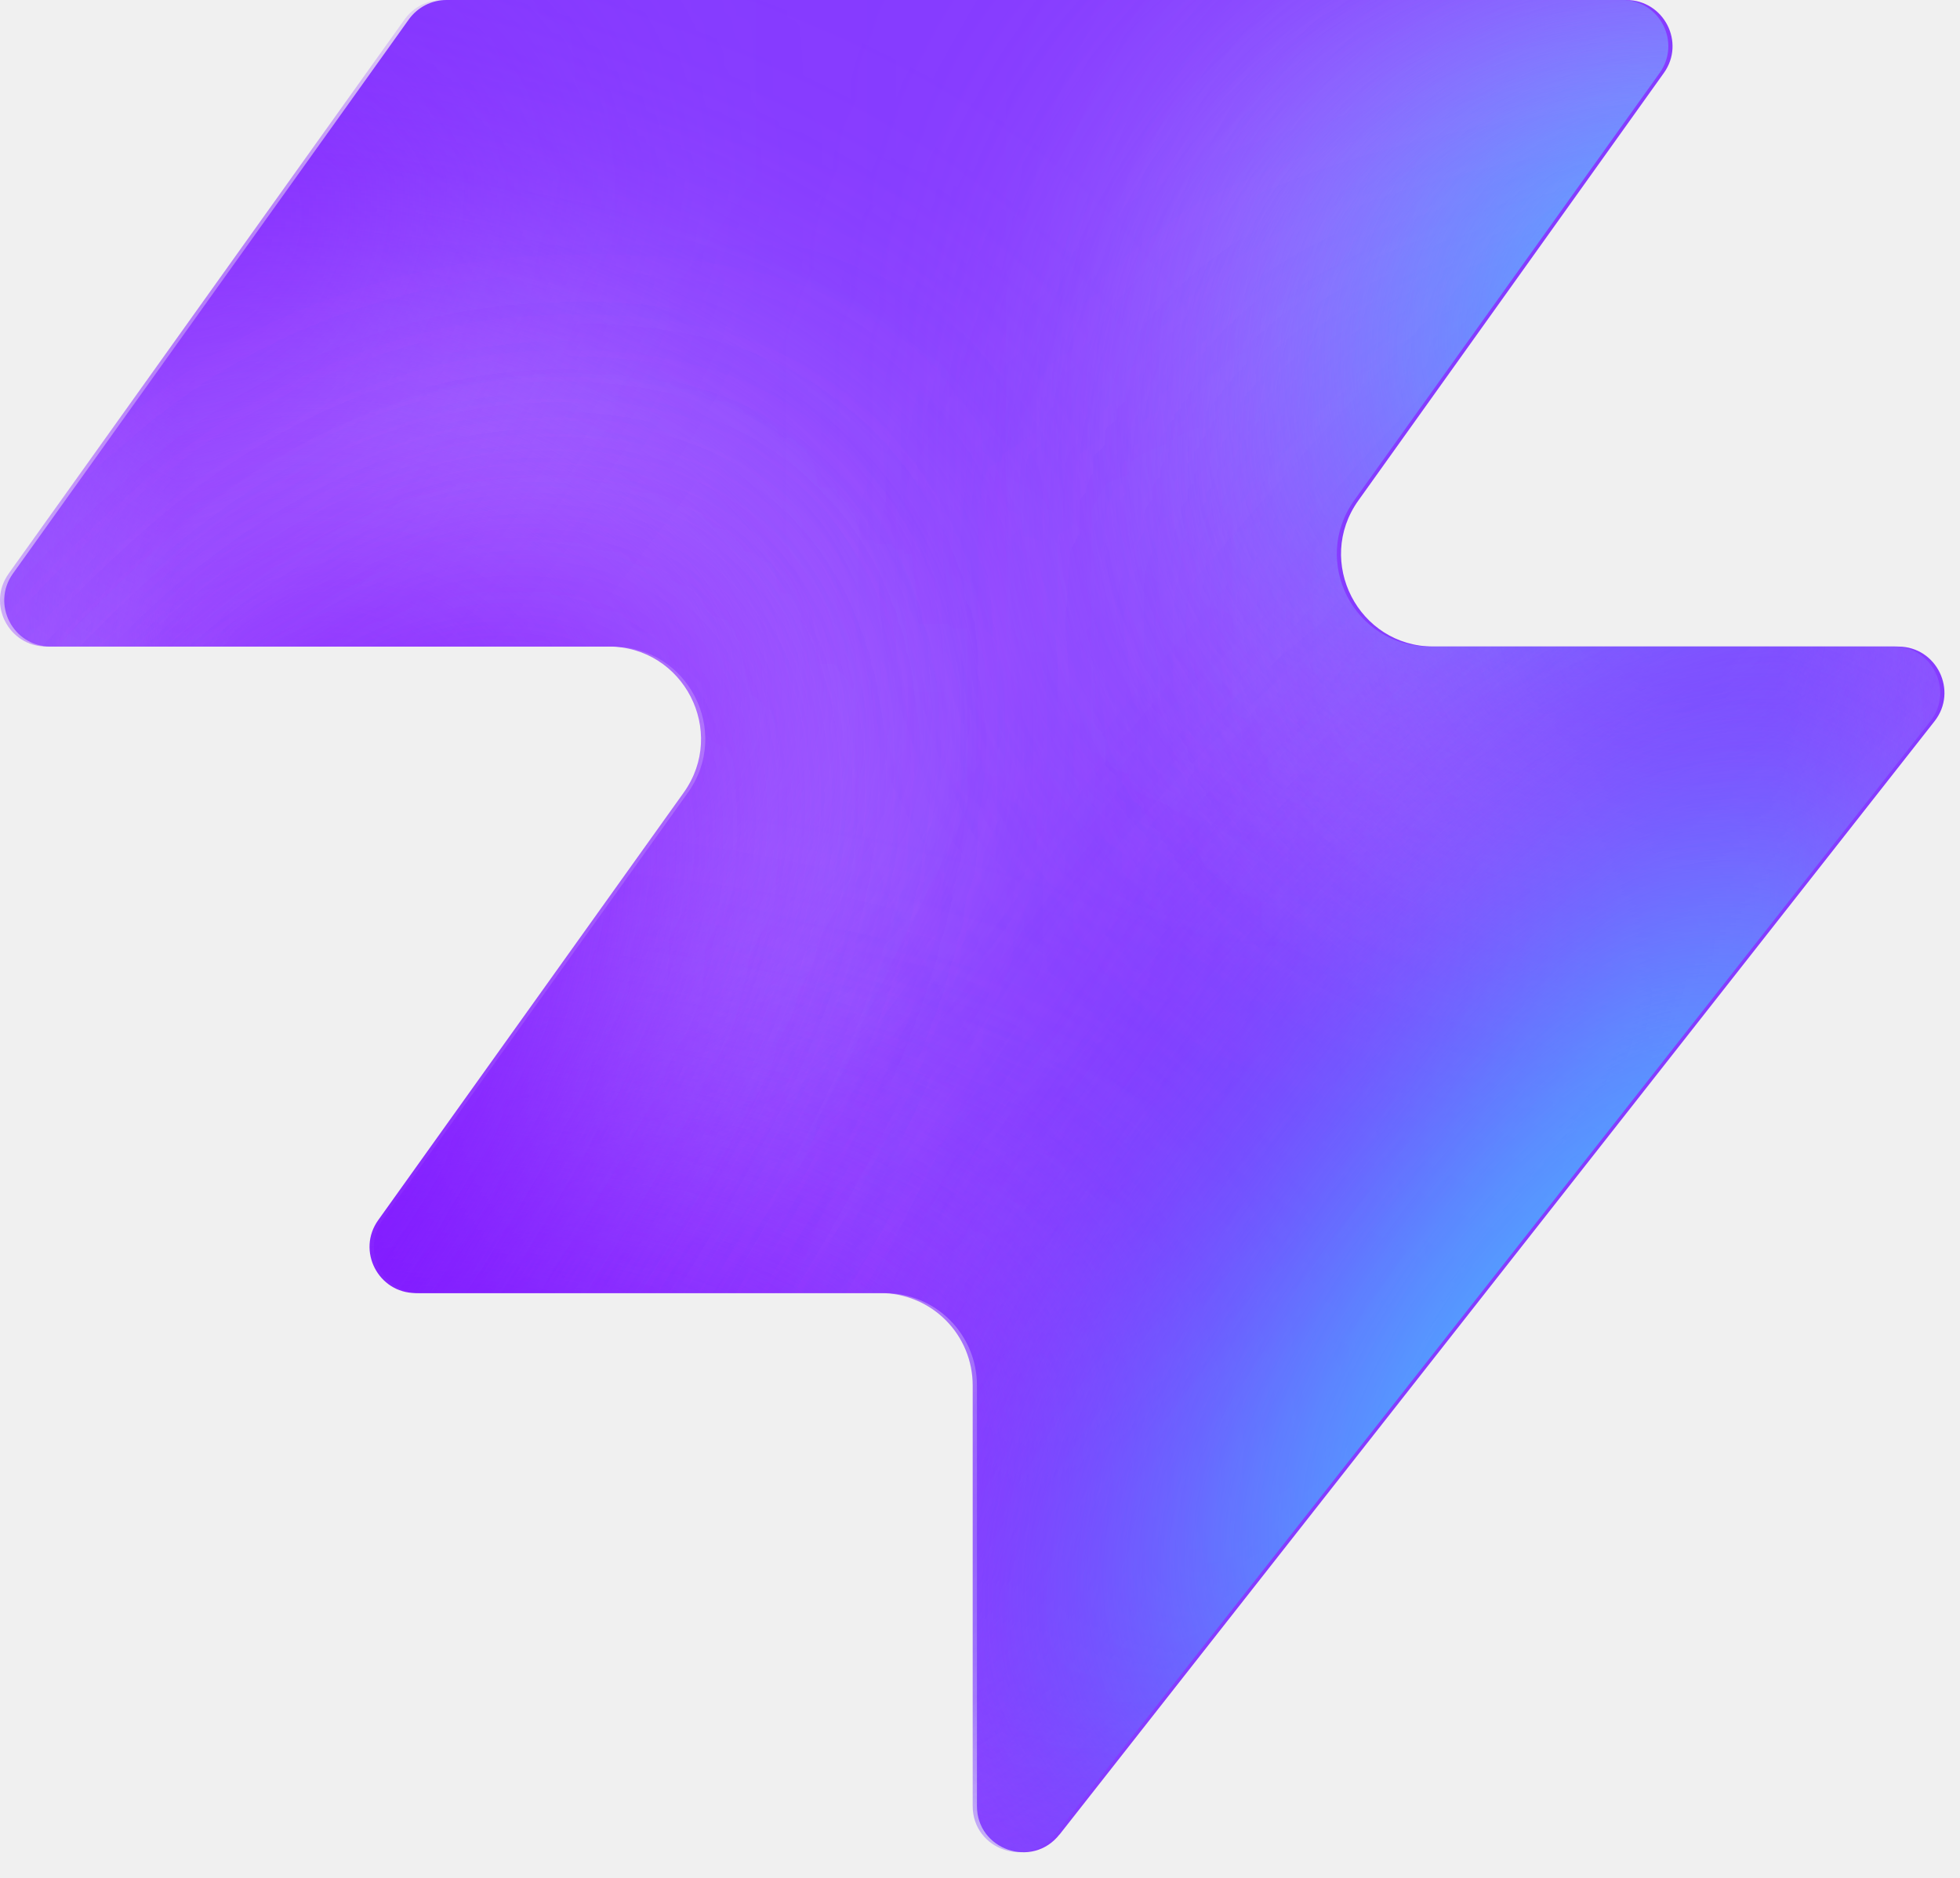
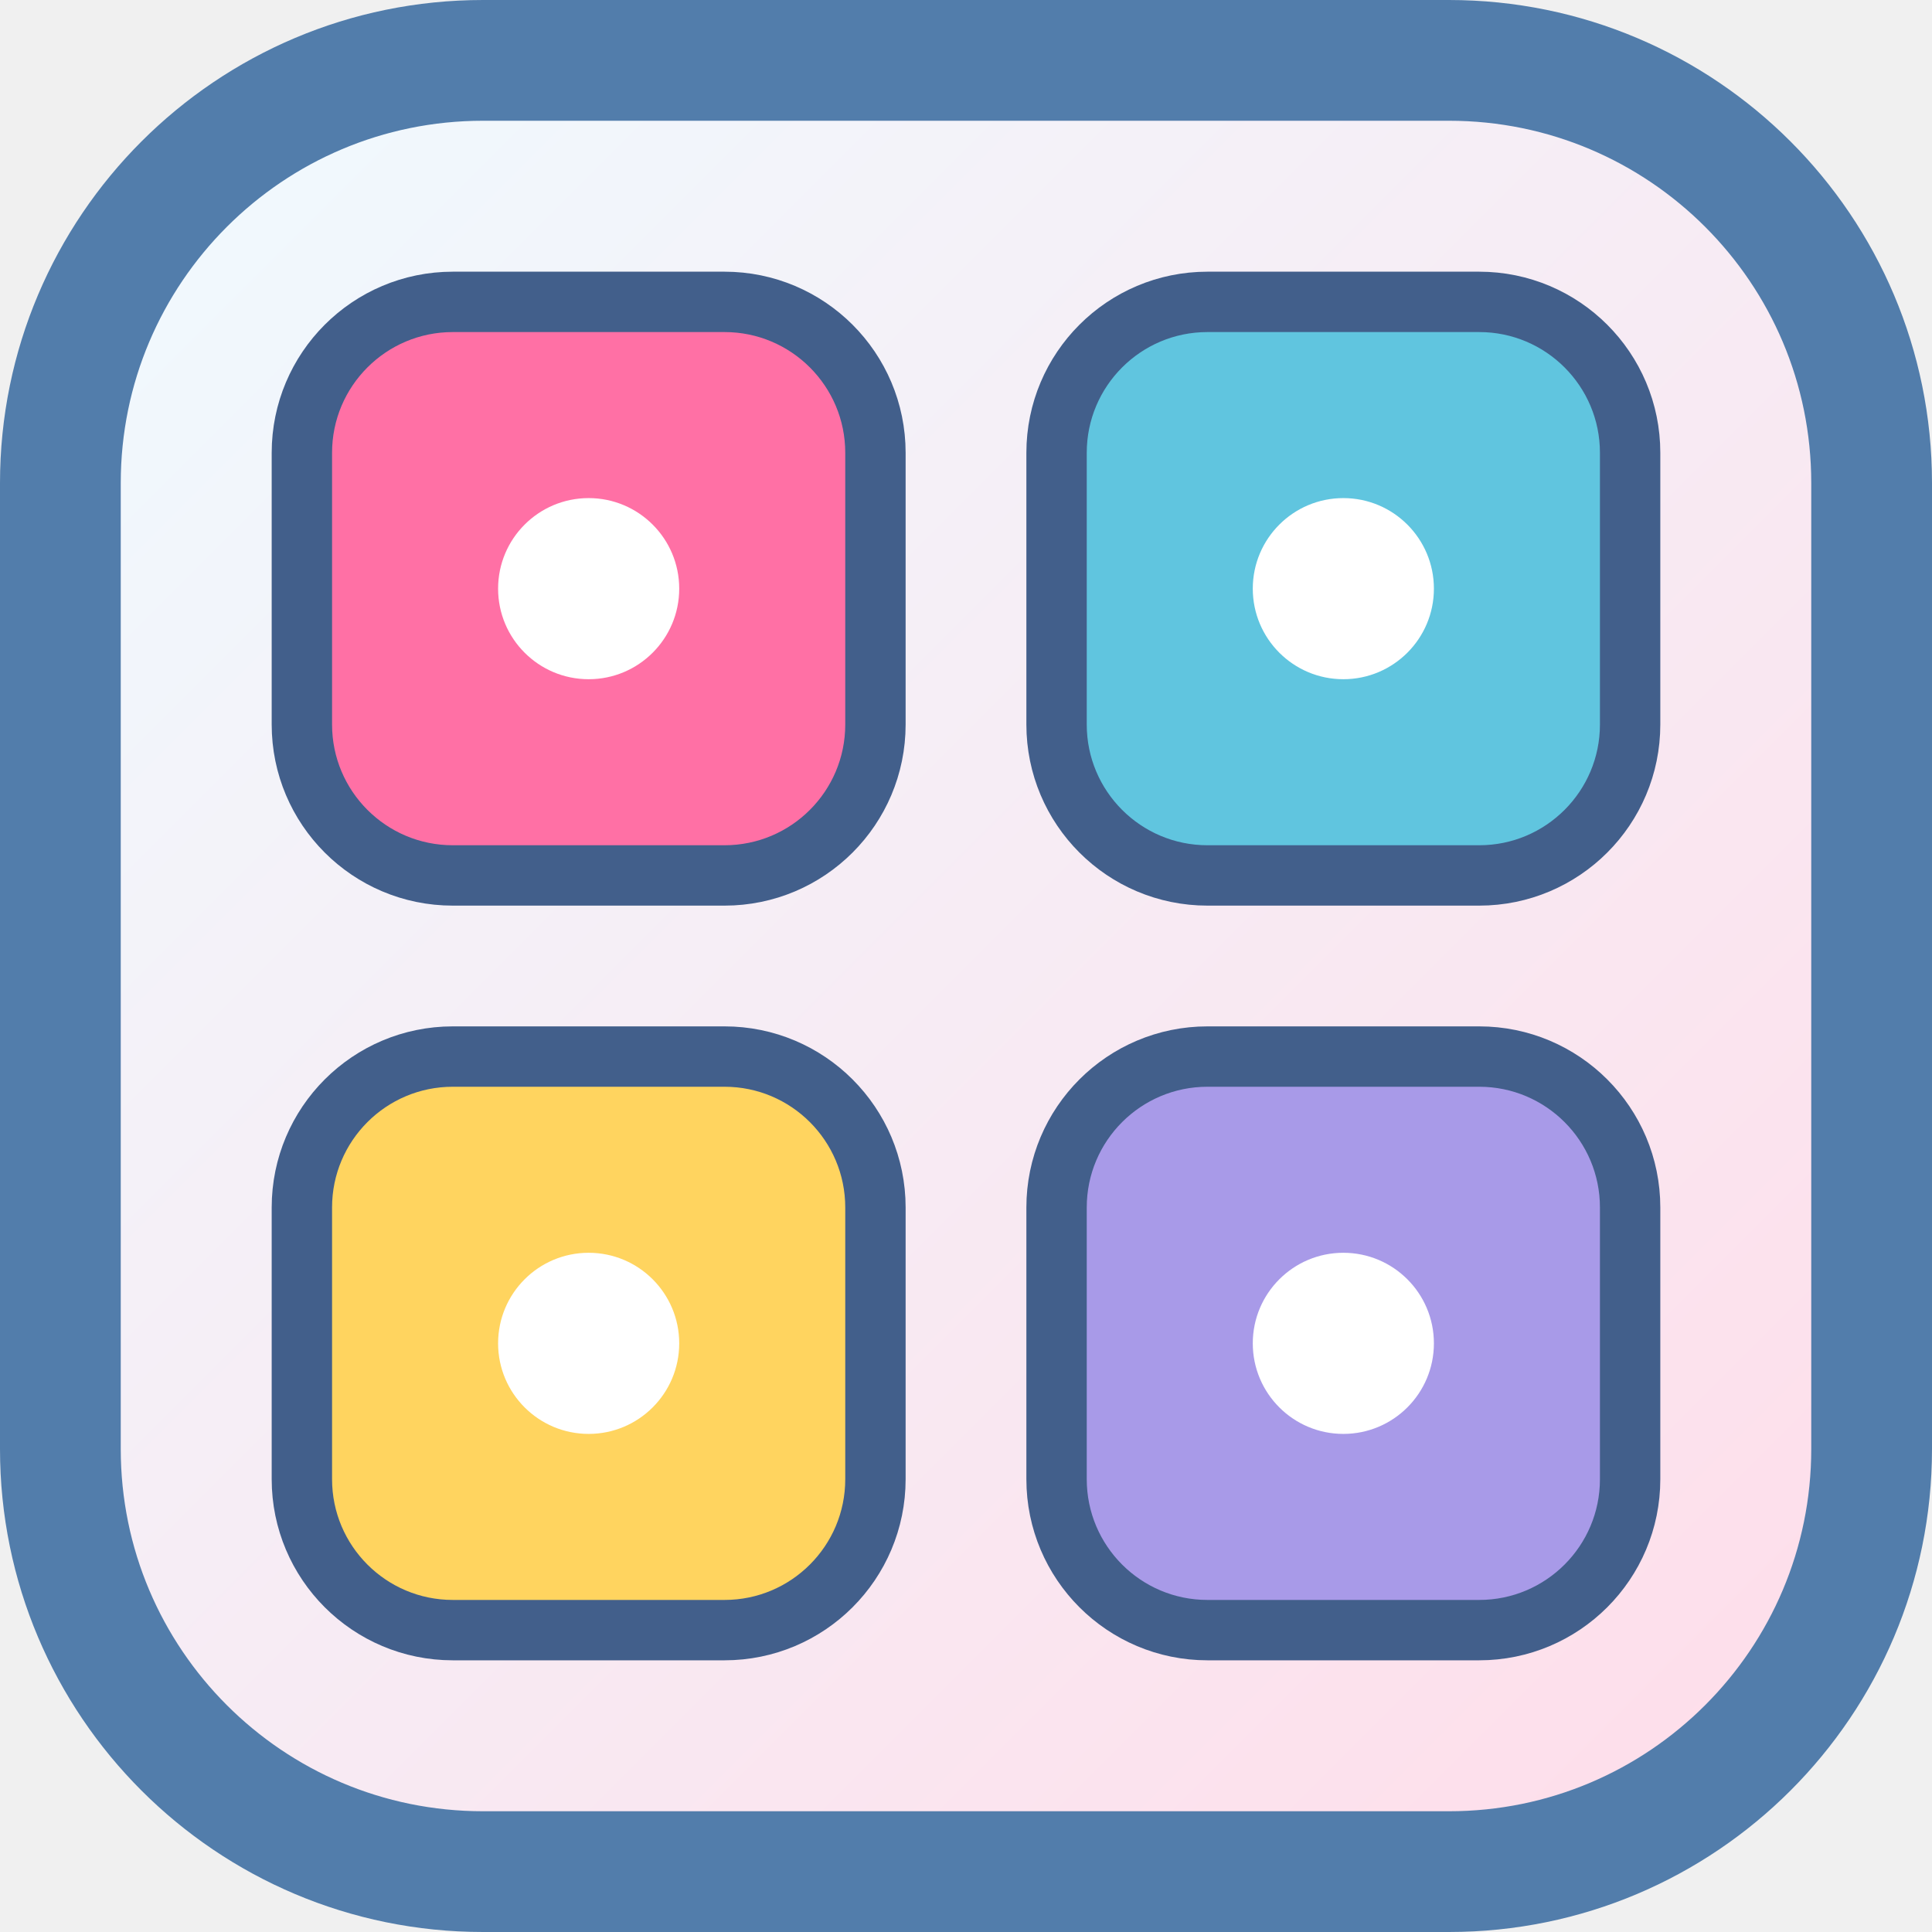
- <svg xmlns="http://www.w3.org/2000/svg" width="48" height="46" fill="none" viewBox="0 0 48 46">
-   <path fill="#863bff" d="M25.946 44.938c-.664.845-2.021.375-2.021-.698V33.937a2.26 2.26 0 0 0-2.262-2.262H10.287c-.92 0-1.456-1.04-.92-1.788l7.48-10.471c1.07-1.497 0-3.578-1.842-3.578H1.237c-.92 0-1.456-1.04-.92-1.788L10.013.474c.214-.297.556-.474.92-.474h28.894c.92 0 1.456 1.04.92 1.788l-7.48 10.471c-1.07 1.498 0 3.579 1.842 3.579h11.377c.943 0 1.473 1.088.89 1.83L25.947 44.94z" style="fill:#863bff;fill:color(display-p3 .525 .23 1);fill-opacity:1" />
-   <mask id="a" width="48" height="46" x="0" y="0" maskUnits="userSpaceOnUse" style="mask-type:alpha">
-     <path fill="#000" d="M25.842 44.938c-.664.844-2.021.375-2.021-.698V33.937a2.26 2.26 0 0 0-2.262-2.262H10.183c-.92 0-1.456-1.04-.92-1.788l7.48-10.471c1.07-1.498 0-3.579-1.842-3.579H1.133c-.92 0-1.456-1.04-.92-1.787L9.91.473c.214-.297.556-.474.92-.474h28.894c.92 0 1.456 1.04.92 1.788l-7.48 10.471c-1.07 1.498 0 3.578 1.842 3.578h11.377c.943 0 1.473 1.088.89 1.832L25.843 44.94z" style="fill:#000;fill-opacity:1" />
-   </mask>
-   <g mask="url(#a)">
-     <g filter="url(#b)">
-       <ellipse cx="5.508" cy="14.704" fill="#ede6ff" rx="5.508" ry="14.704" style="fill:#ede6ff;fill:color(display-p3 .927 .903 1);fill-opacity:1" transform="matrix(.00324 1 1 -.00324 -4.47 31.516)" />
-     </g>
-     <g filter="url(#c)">
-       <ellipse cx="10.399" cy="29.851" fill="#ede6ff" rx="10.399" ry="29.851" style="fill:#ede6ff;fill:color(display-p3 .927 .903 1);fill-opacity:1" transform="matrix(.00324 1 1 -.00324 -39.328 7.883)" />
-     </g>
-     <g filter="url(#d)">
-       <ellipse cx="5.508" cy="30.487" fill="#7e14ff" rx="5.508" ry="30.487" style="fill:#7e14ff;fill:color(display-p3 .492 .077 1);fill-opacity:1" transform="rotate(89.814 -25.913 -14.639)scale(1 -1)" />
-     </g>
-     <g filter="url(#e)">
-       <ellipse cx="5.508" cy="30.599" fill="#7e14ff" rx="5.508" ry="30.599" style="fill:#7e14ff;fill:color(display-p3 .492 .077 1);fill-opacity:1" transform="rotate(89.814 -32.644 -3.334)scale(1 -1)" />
-     </g>
-     <g filter="url(#f)">
-       <ellipse cx="5.508" cy="30.599" fill="#7e14ff" rx="5.508" ry="30.599" style="fill:#7e14ff;fill:color(display-p3 .492 .077 1);fill-opacity:1" transform="matrix(.00324 1 1 -.00324 -34.34 30.47)" />
-     </g>
-     <g filter="url(#g)">
-       <ellipse cx="14.072" cy="22.078" fill="#ede6ff" rx="14.072" ry="22.078" style="fill:#ede6ff;fill:color(display-p3 .927 .903 1);fill-opacity:1" transform="rotate(93.35 24.506 48.493)scale(-1 1)" />
-     </g>
-     <g filter="url(#h)">
-       <ellipse cx="3.47" cy="21.501" fill="#7e14ff" rx="3.47" ry="21.501" style="fill:#7e14ff;fill:color(display-p3 .492 .077 1);fill-opacity:1" transform="rotate(89.009 28.708 47.59)scale(-1 1)" />
-     </g>
-     <g filter="url(#i)">
-       <ellipse cx="3.47" cy="21.501" fill="#7e14ff" rx="3.47" ry="21.501" style="fill:#7e14ff;fill:color(display-p3 .492 .077 1);fill-opacity:1" transform="rotate(89.009 28.708 47.59)scale(-1 1)" />
-     </g>
-     <g filter="url(#j)">
-       <ellipse cx=".387" cy="8.972" fill="#7e14ff" rx="4.407" ry="29.108" style="fill:#7e14ff;fill:color(display-p3 .492 .077 1);fill-opacity:1" transform="rotate(39.51 .387 8.972)" />
-     </g>
-     <g filter="url(#k)">
-       <ellipse cx="47.523" cy="-6.092" fill="#7e14ff" rx="4.407" ry="29.108" style="fill:#7e14ff;fill:color(display-p3 .492 .077 1);fill-opacity:1" transform="rotate(37.892 47.523 -6.092)" />
-     </g>
-     <g filter="url(#l)">
-       <ellipse cx="41.412" cy="6.333" fill="#47bfff" rx="5.971" ry="9.665" style="fill:#47bfff;fill:color(display-p3 .28 .748 1);fill-opacity:1" transform="rotate(37.892 41.412 6.333)" />
-     </g>
-     <g filter="url(#m)">
-       <ellipse cx="-1.879" cy="38.332" fill="#7e14ff" rx="4.407" ry="29.108" style="fill:#7e14ff;fill:color(display-p3 .492 .077 1);fill-opacity:1" transform="rotate(37.892 -1.88 38.332)" />
-     </g>
-     <g filter="url(#n)">
-       <ellipse cx="-1.879" cy="38.332" fill="#7e14ff" rx="4.407" ry="29.108" style="fill:#7e14ff;fill:color(display-p3 .492 .077 1);fill-opacity:1" transform="rotate(37.892 -1.88 38.332)" />
-     </g>
-     <g filter="url(#o)">
-       <ellipse cx="35.651" cy="29.907" fill="#7e14ff" rx="4.407" ry="29.108" style="fill:#7e14ff;fill:color(display-p3 .492 .077 1);fill-opacity:1" transform="rotate(37.892 35.651 29.907)" />
-     </g>
-     <g filter="url(#p)">
-       <ellipse cx="38.418" cy="32.4" fill="#47bfff" rx="5.971" ry="15.297" style="fill:#47bfff;fill:color(display-p3 .28 .748 1);fill-opacity:1" transform="rotate(37.892 38.418 32.4)" />
-     </g>
+ <svg xmlns="http://www.w3.org/2000/svg" viewBox="0 0 64 64">
+   <defs>
+     <linearGradient id="b" x1="0" y1="0" x2="1" y2="1">
+       <stop stop-color="#effbff" />
+       <stop offset="1" stop-color="#ffdce9" />
+     </linearGradient>
+   </defs>
+   <rect x="2" y="2" width="60" height="60" rx="14" fill="url(#b)" stroke="#527dab" stroke-width="4" />
+   <g stroke="#425f8b" stroke-width="2">
+     <rect x="10" y="10" width="19" height="19" rx="5" fill="#ff70a5" />
+     <rect x="35" y="10" width="19" height="19" rx="5" fill="#60c5df" />
+     <rect x="10" y="35" width="19" height="19" rx="5" fill="#ffd45f" />
+     <rect x="35" y="35" width="19" height="19" rx="5" fill="#a89ae8" />
  </g>
-   <defs>
-     <filter id="b" width="60.045" height="41.654" x="-19.77" y="16.149" color-interpolation-filters="sRGB" filterUnits="userSpaceOnUse">
-       <feFlood flood-opacity="0" result="BackgroundImageFix" />
-       <feBlend in="SourceGraphic" in2="BackgroundImageFix" result="shape" />
-       <feGaussianBlur result="effect1_foregroundBlur_2002_17158" stdDeviation="7.659" />
-     </filter>
-     <filter id="c" width="90.34" height="51.437" x="-54.613" y="-7.533" color-interpolation-filters="sRGB" filterUnits="userSpaceOnUse">
-       <feFlood flood-opacity="0" result="BackgroundImageFix" />
-       <feBlend in="SourceGraphic" in2="BackgroundImageFix" result="shape" />
-       <feGaussianBlur result="effect1_foregroundBlur_2002_17158" stdDeviation="7.659" />
-     </filter>
-     <filter id="d" width="79.355" height="29.4" x="-49.64" y="2.03" color-interpolation-filters="sRGB" filterUnits="userSpaceOnUse">
-       <feFlood flood-opacity="0" result="BackgroundImageFix" />
-       <feBlend in="SourceGraphic" in2="BackgroundImageFix" result="shape" />
-       <feGaussianBlur result="effect1_foregroundBlur_2002_17158" stdDeviation="4.596" />
-     </filter>
-     <filter id="e" width="79.579" height="29.4" x="-45.045" y="20.029" color-interpolation-filters="sRGB" filterUnits="userSpaceOnUse">
-       <feFlood flood-opacity="0" result="BackgroundImageFix" />
-       <feBlend in="SourceGraphic" in2="BackgroundImageFix" result="shape" />
-       <feGaussianBlur result="effect1_foregroundBlur_2002_17158" stdDeviation="4.596" />
-     </filter>
-     <filter id="f" width="79.579" height="29.4" x="-43.513" y="21.178" color-interpolation-filters="sRGB" filterUnits="userSpaceOnUse">
-       <feFlood flood-opacity="0" result="BackgroundImageFix" />
-       <feBlend in="SourceGraphic" in2="BackgroundImageFix" result="shape" />
-       <feGaussianBlur result="effect1_foregroundBlur_2002_17158" stdDeviation="4.596" />
-     </filter>
-     <filter id="g" width="74.749" height="58.852" x="15.756" y="-17.901" color-interpolation-filters="sRGB" filterUnits="userSpaceOnUse">
-       <feFlood flood-opacity="0" result="BackgroundImageFix" />
-       <feBlend in="SourceGraphic" in2="BackgroundImageFix" result="shape" />
-       <feGaussianBlur result="effect1_foregroundBlur_2002_17158" stdDeviation="7.659" />
-     </filter>
-     <filter id="h" width="61.377" height="25.362" x="23.548" y="2.284" color-interpolation-filters="sRGB" filterUnits="userSpaceOnUse">
-       <feFlood flood-opacity="0" result="BackgroundImageFix" />
-       <feBlend in="SourceGraphic" in2="BackgroundImageFix" result="shape" />
-       <feGaussianBlur result="effect1_foregroundBlur_2002_17158" stdDeviation="4.596" />
-     </filter>
-     <filter id="i" width="61.377" height="25.362" x="23.548" y="2.284" color-interpolation-filters="sRGB" filterUnits="userSpaceOnUse">
-       <feFlood flood-opacity="0" result="BackgroundImageFix" />
-       <feBlend in="SourceGraphic" in2="BackgroundImageFix" result="shape" />
-       <feGaussianBlur result="effect1_foregroundBlur_2002_17158" stdDeviation="4.596" />
-     </filter>
-     <filter id="j" width="56.045" height="63.649" x="-27.636" y="-22.853" color-interpolation-filters="sRGB" filterUnits="userSpaceOnUse">
-       <feFlood flood-opacity="0" result="BackgroundImageFix" />
-       <feBlend in="SourceGraphic" in2="BackgroundImageFix" result="shape" />
-       <feGaussianBlur result="effect1_foregroundBlur_2002_17158" stdDeviation="4.596" />
-     </filter>
-     <filter id="k" width="54.814" height="64.646" x="20.116" y="-38.415" color-interpolation-filters="sRGB" filterUnits="userSpaceOnUse">
-       <feFlood flood-opacity="0" result="BackgroundImageFix" />
-       <feBlend in="SourceGraphic" in2="BackgroundImageFix" result="shape" />
-       <feGaussianBlur result="effect1_foregroundBlur_2002_17158" stdDeviation="4.596" />
-     </filter>
-     <filter id="l" width="33.541" height="35.313" x="24.641" y="-11.323" color-interpolation-filters="sRGB" filterUnits="userSpaceOnUse">
-       <feFlood flood-opacity="0" result="BackgroundImageFix" />
-       <feBlend in="SourceGraphic" in2="BackgroundImageFix" result="shape" />
-       <feGaussianBlur result="effect1_foregroundBlur_2002_17158" stdDeviation="4.596" />
-     </filter>
-     <filter id="m" width="54.814" height="64.646" x="-29.286" y="6.009" color-interpolation-filters="sRGB" filterUnits="userSpaceOnUse">
-       <feFlood flood-opacity="0" result="BackgroundImageFix" />
-       <feBlend in="SourceGraphic" in2="BackgroundImageFix" result="shape" />
-       <feGaussianBlur result="effect1_foregroundBlur_2002_17158" stdDeviation="4.596" />
-     </filter>
-     <filter id="n" width="54.814" height="64.646" x="-29.286" y="6.009" color-interpolation-filters="sRGB" filterUnits="userSpaceOnUse">
-       <feFlood flood-opacity="0" result="BackgroundImageFix" />
-       <feBlend in="SourceGraphic" in2="BackgroundImageFix" result="shape" />
-       <feGaussianBlur result="effect1_foregroundBlur_2002_17158" stdDeviation="4.596" />
-     </filter>
-     <filter id="o" width="54.814" height="64.646" x="8.244" y="-2.416" color-interpolation-filters="sRGB" filterUnits="userSpaceOnUse">
-       <feFlood flood-opacity="0" result="BackgroundImageFix" />
-       <feBlend in="SourceGraphic" in2="BackgroundImageFix" result="shape" />
-       <feGaussianBlur result="effect1_foregroundBlur_2002_17158" stdDeviation="4.596" />
-     </filter>
-     <filter id="p" width="39.409" height="43.623" x="18.713" y="10.588" color-interpolation-filters="sRGB" filterUnits="userSpaceOnUse">
-       <feFlood flood-opacity="0" result="BackgroundImageFix" />
-       <feBlend in="SourceGraphic" in2="BackgroundImageFix" result="shape" />
-       <feGaussianBlur result="effect1_foregroundBlur_2002_17158" stdDeviation="4.596" />
-     </filter>
-   </defs>
+   <g fill="#fff">
+     <circle cx="19.5" cy="19.5" r="3" />
+     <circle cx="44.5" cy="19.5" r="3" />
+     <circle cx="19.5" cy="44.5" r="3" />
+     <circle cx="44.5" cy="44.5" r="3" />
+   </g>
</svg>
